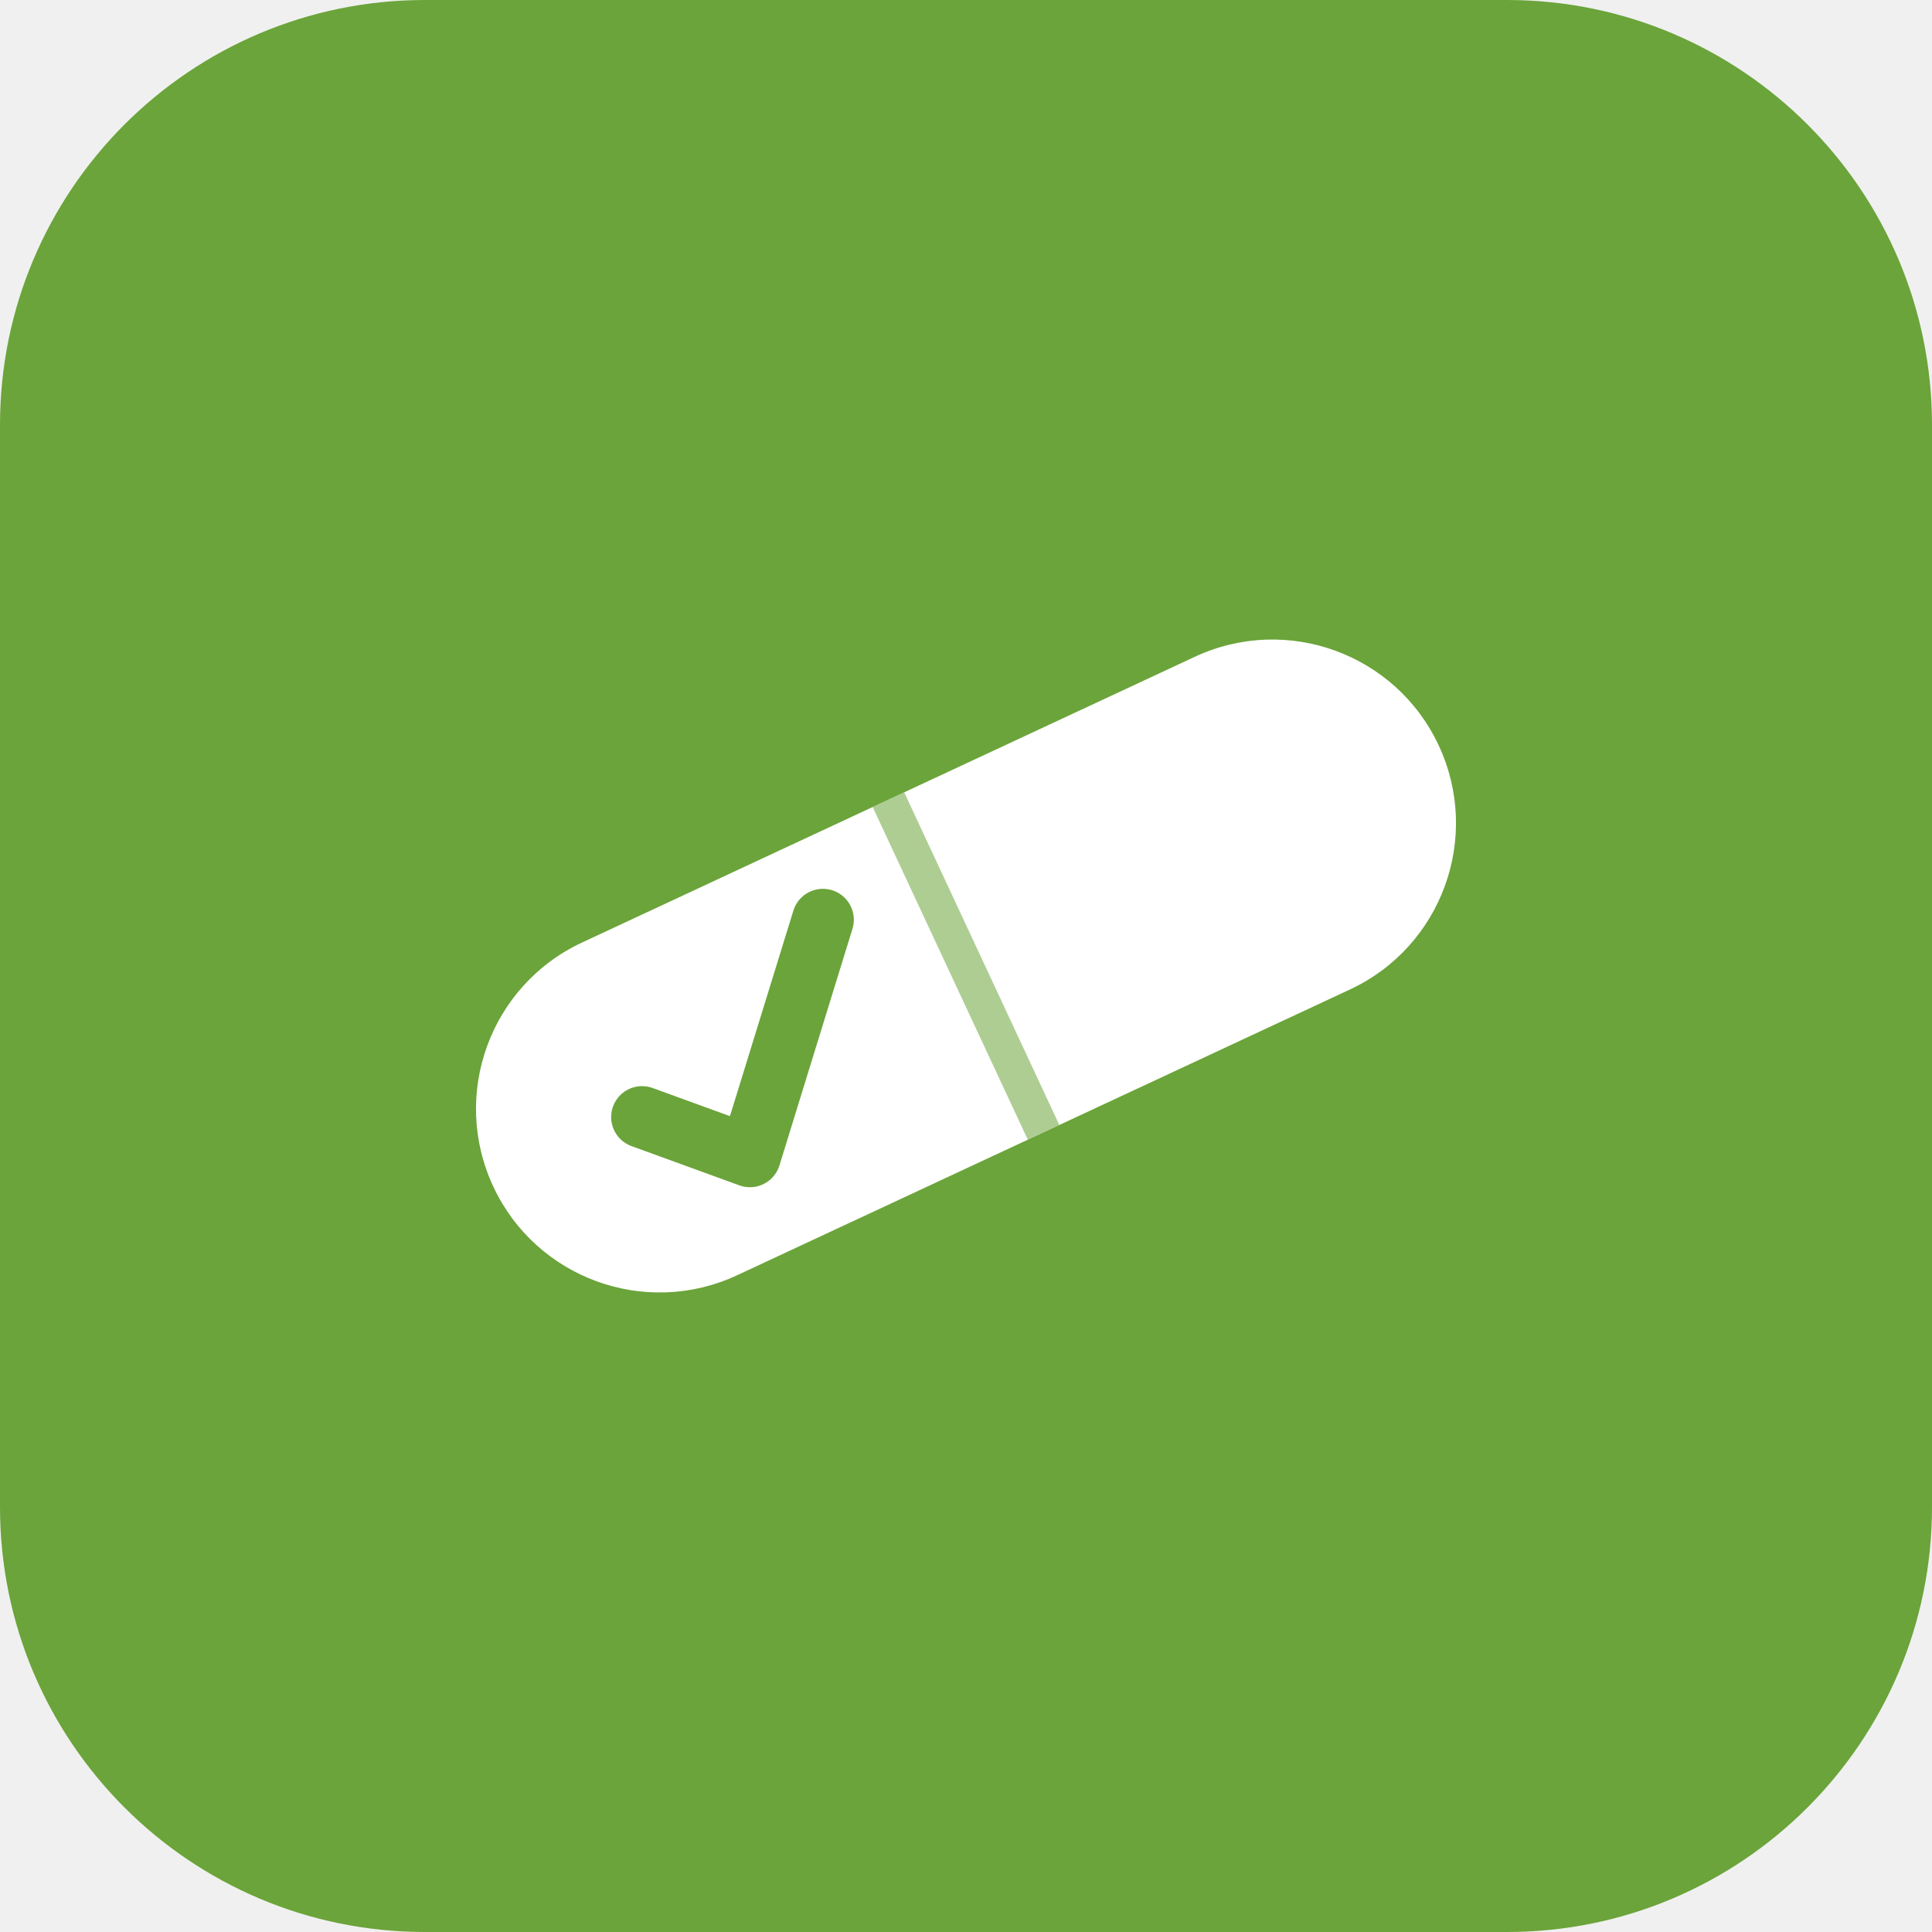
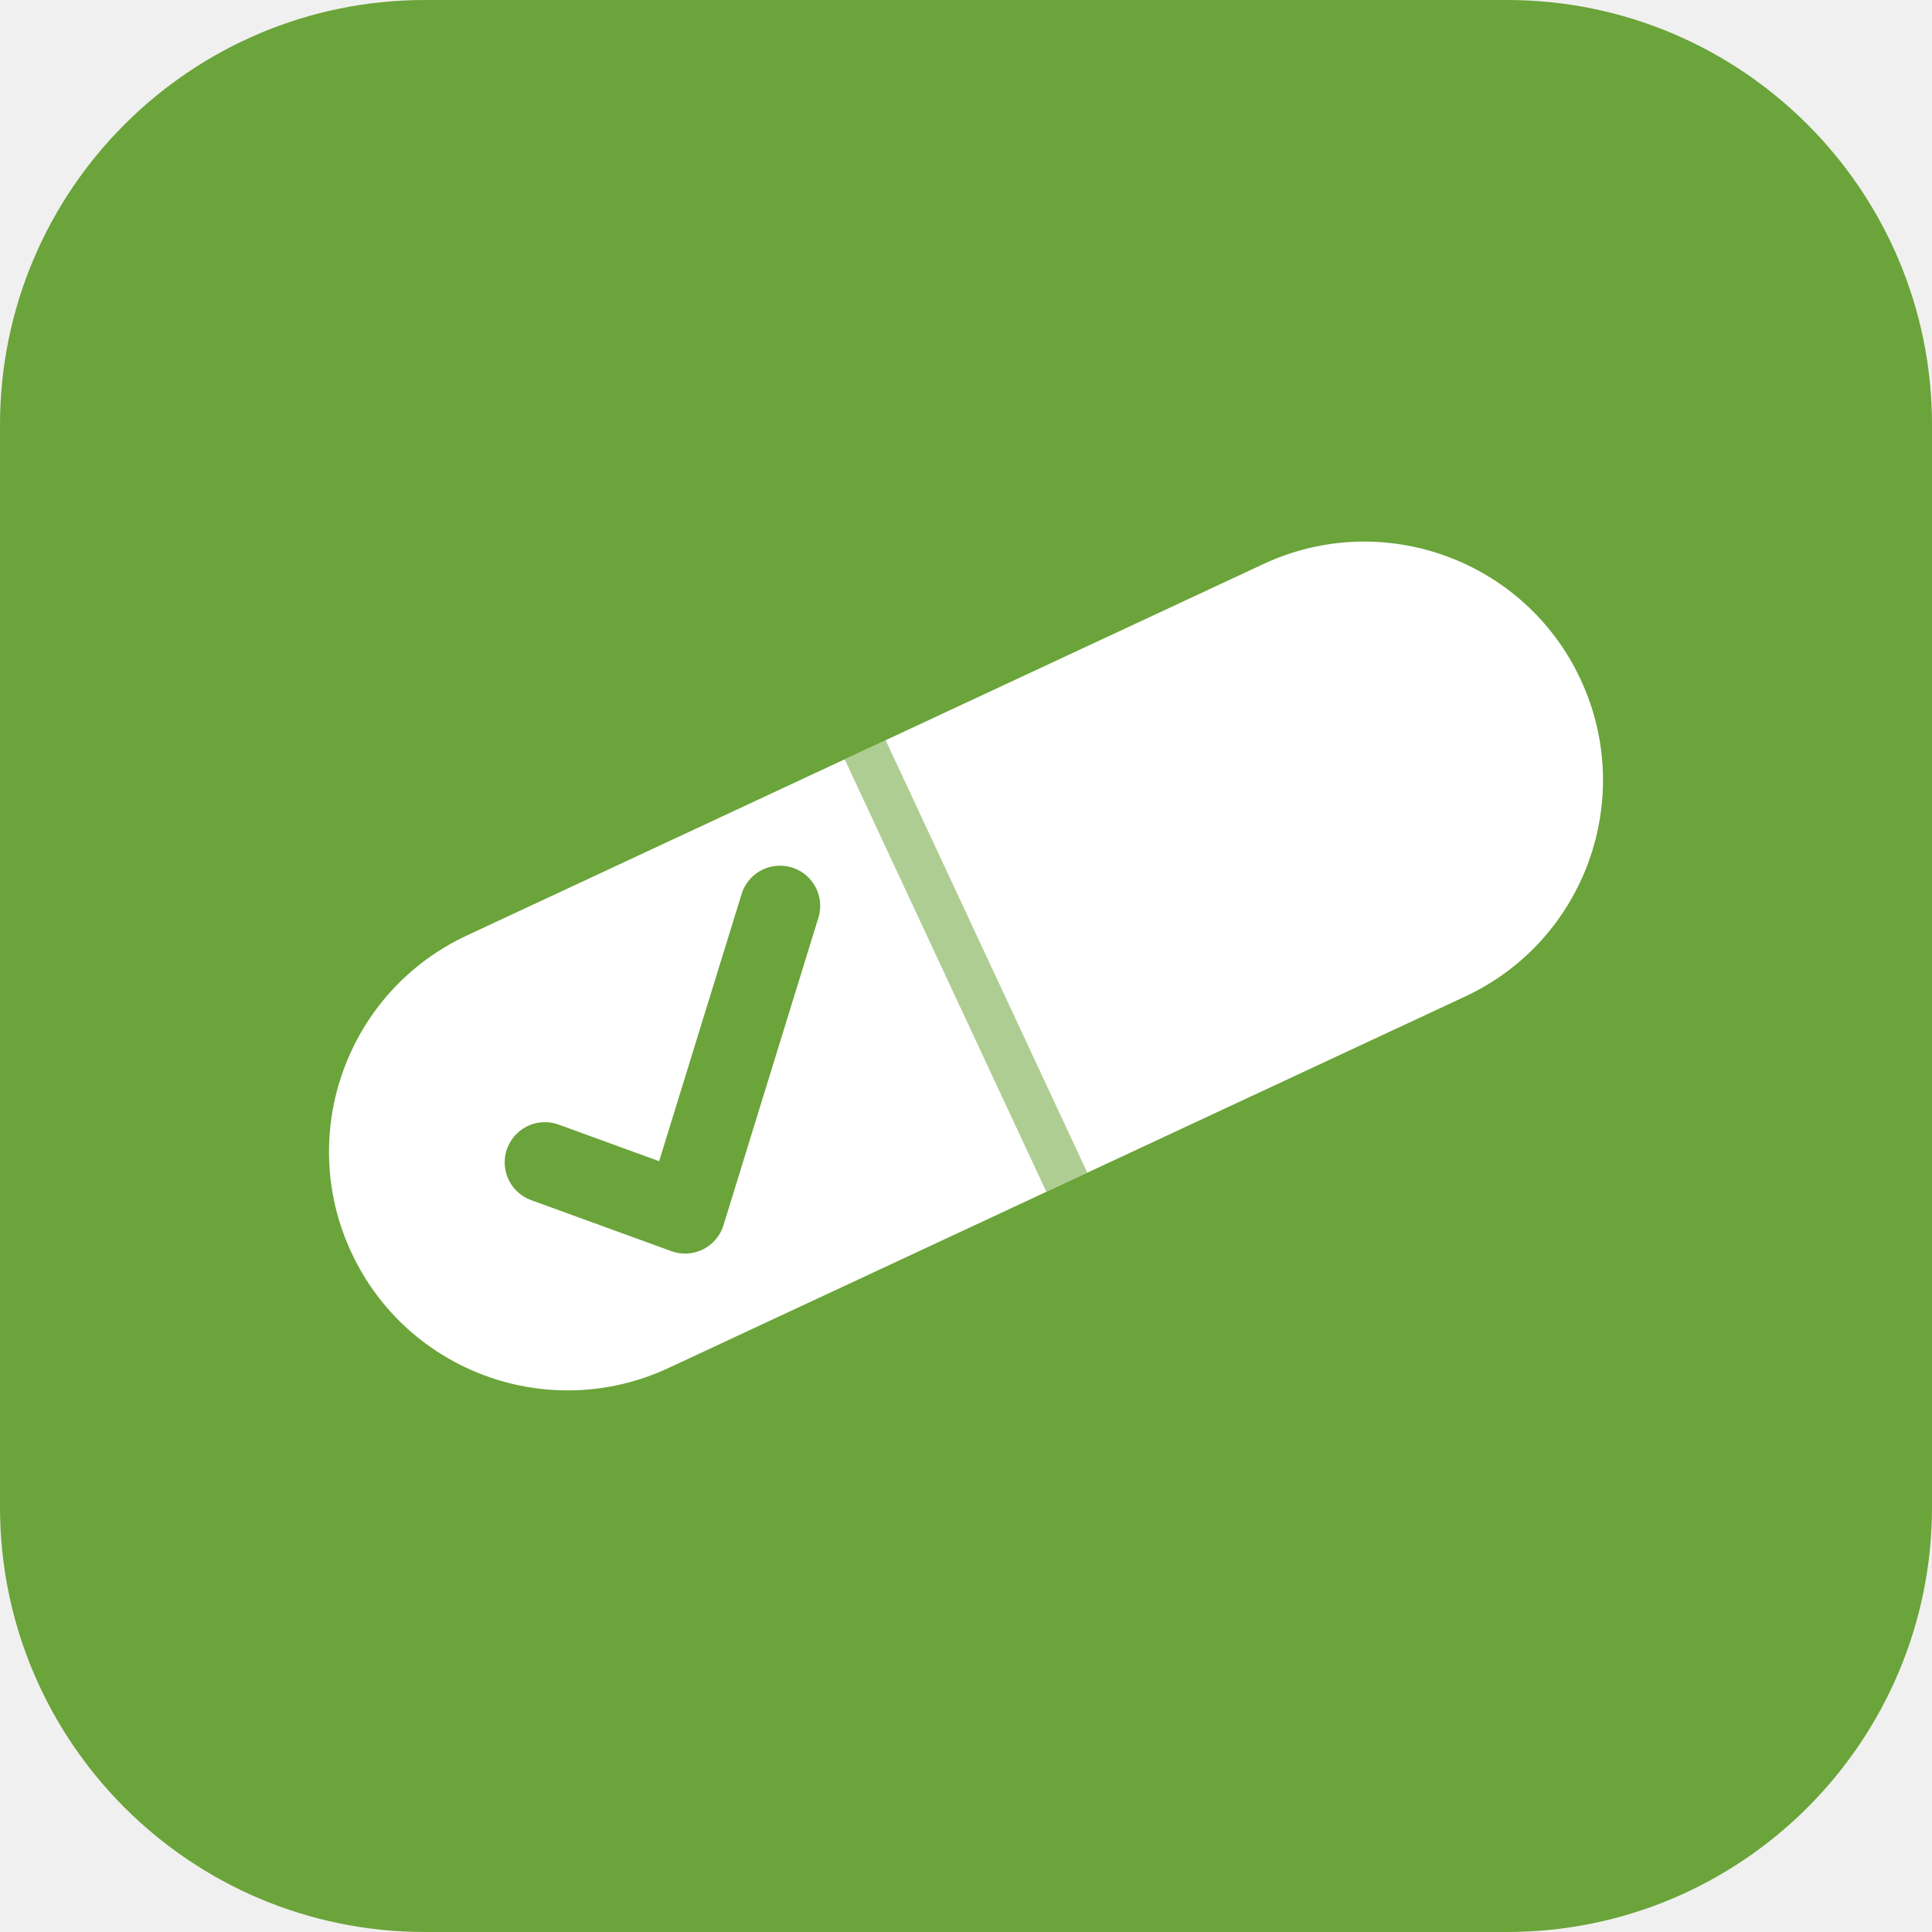
<svg xmlns="http://www.w3.org/2000/svg" width="512" height="512" viewBox="0 0 100 100" role="img" aria-label="먹었다 앱 아이콘">
  <rect width="100" height="100" rx="22" fill="#6BA43A" />
  <g transform="rotate(-25 50 50)">
-     <rect x="23" y="40.5" width="54" height="19" rx="9.5" fill="#FFFFFF" />
-     <line x1="50" y1="40.5" x2="50" y2="59.5" stroke="#6BA43A" stroke-width="1.8" opacity="0.55" />
-     <path d="M31.5 50 l4.2 4.2 l8.6 -9.5" fill="none" stroke="#6BA43A" stroke-width="3.2" stroke-linecap="round" stroke-linejoin="round" />
+     <rect x="14.9" y="37.65" width="70.2" height="24.7" rx="12.35" fill="#FFFFFF" />
+     <line x1="50" y1="37.65" x2="50" y2="62.35" stroke="#6BA43A" stroke-width="2.34" opacity="0.55" />
+     <path d="M25.95 50 l5.46 5.46 l11.18 -12.35" fill="none" stroke="#6BA43A" stroke-width="4.16" stroke-linecap="round" stroke-linejoin="round" />
  </g>
</svg>
